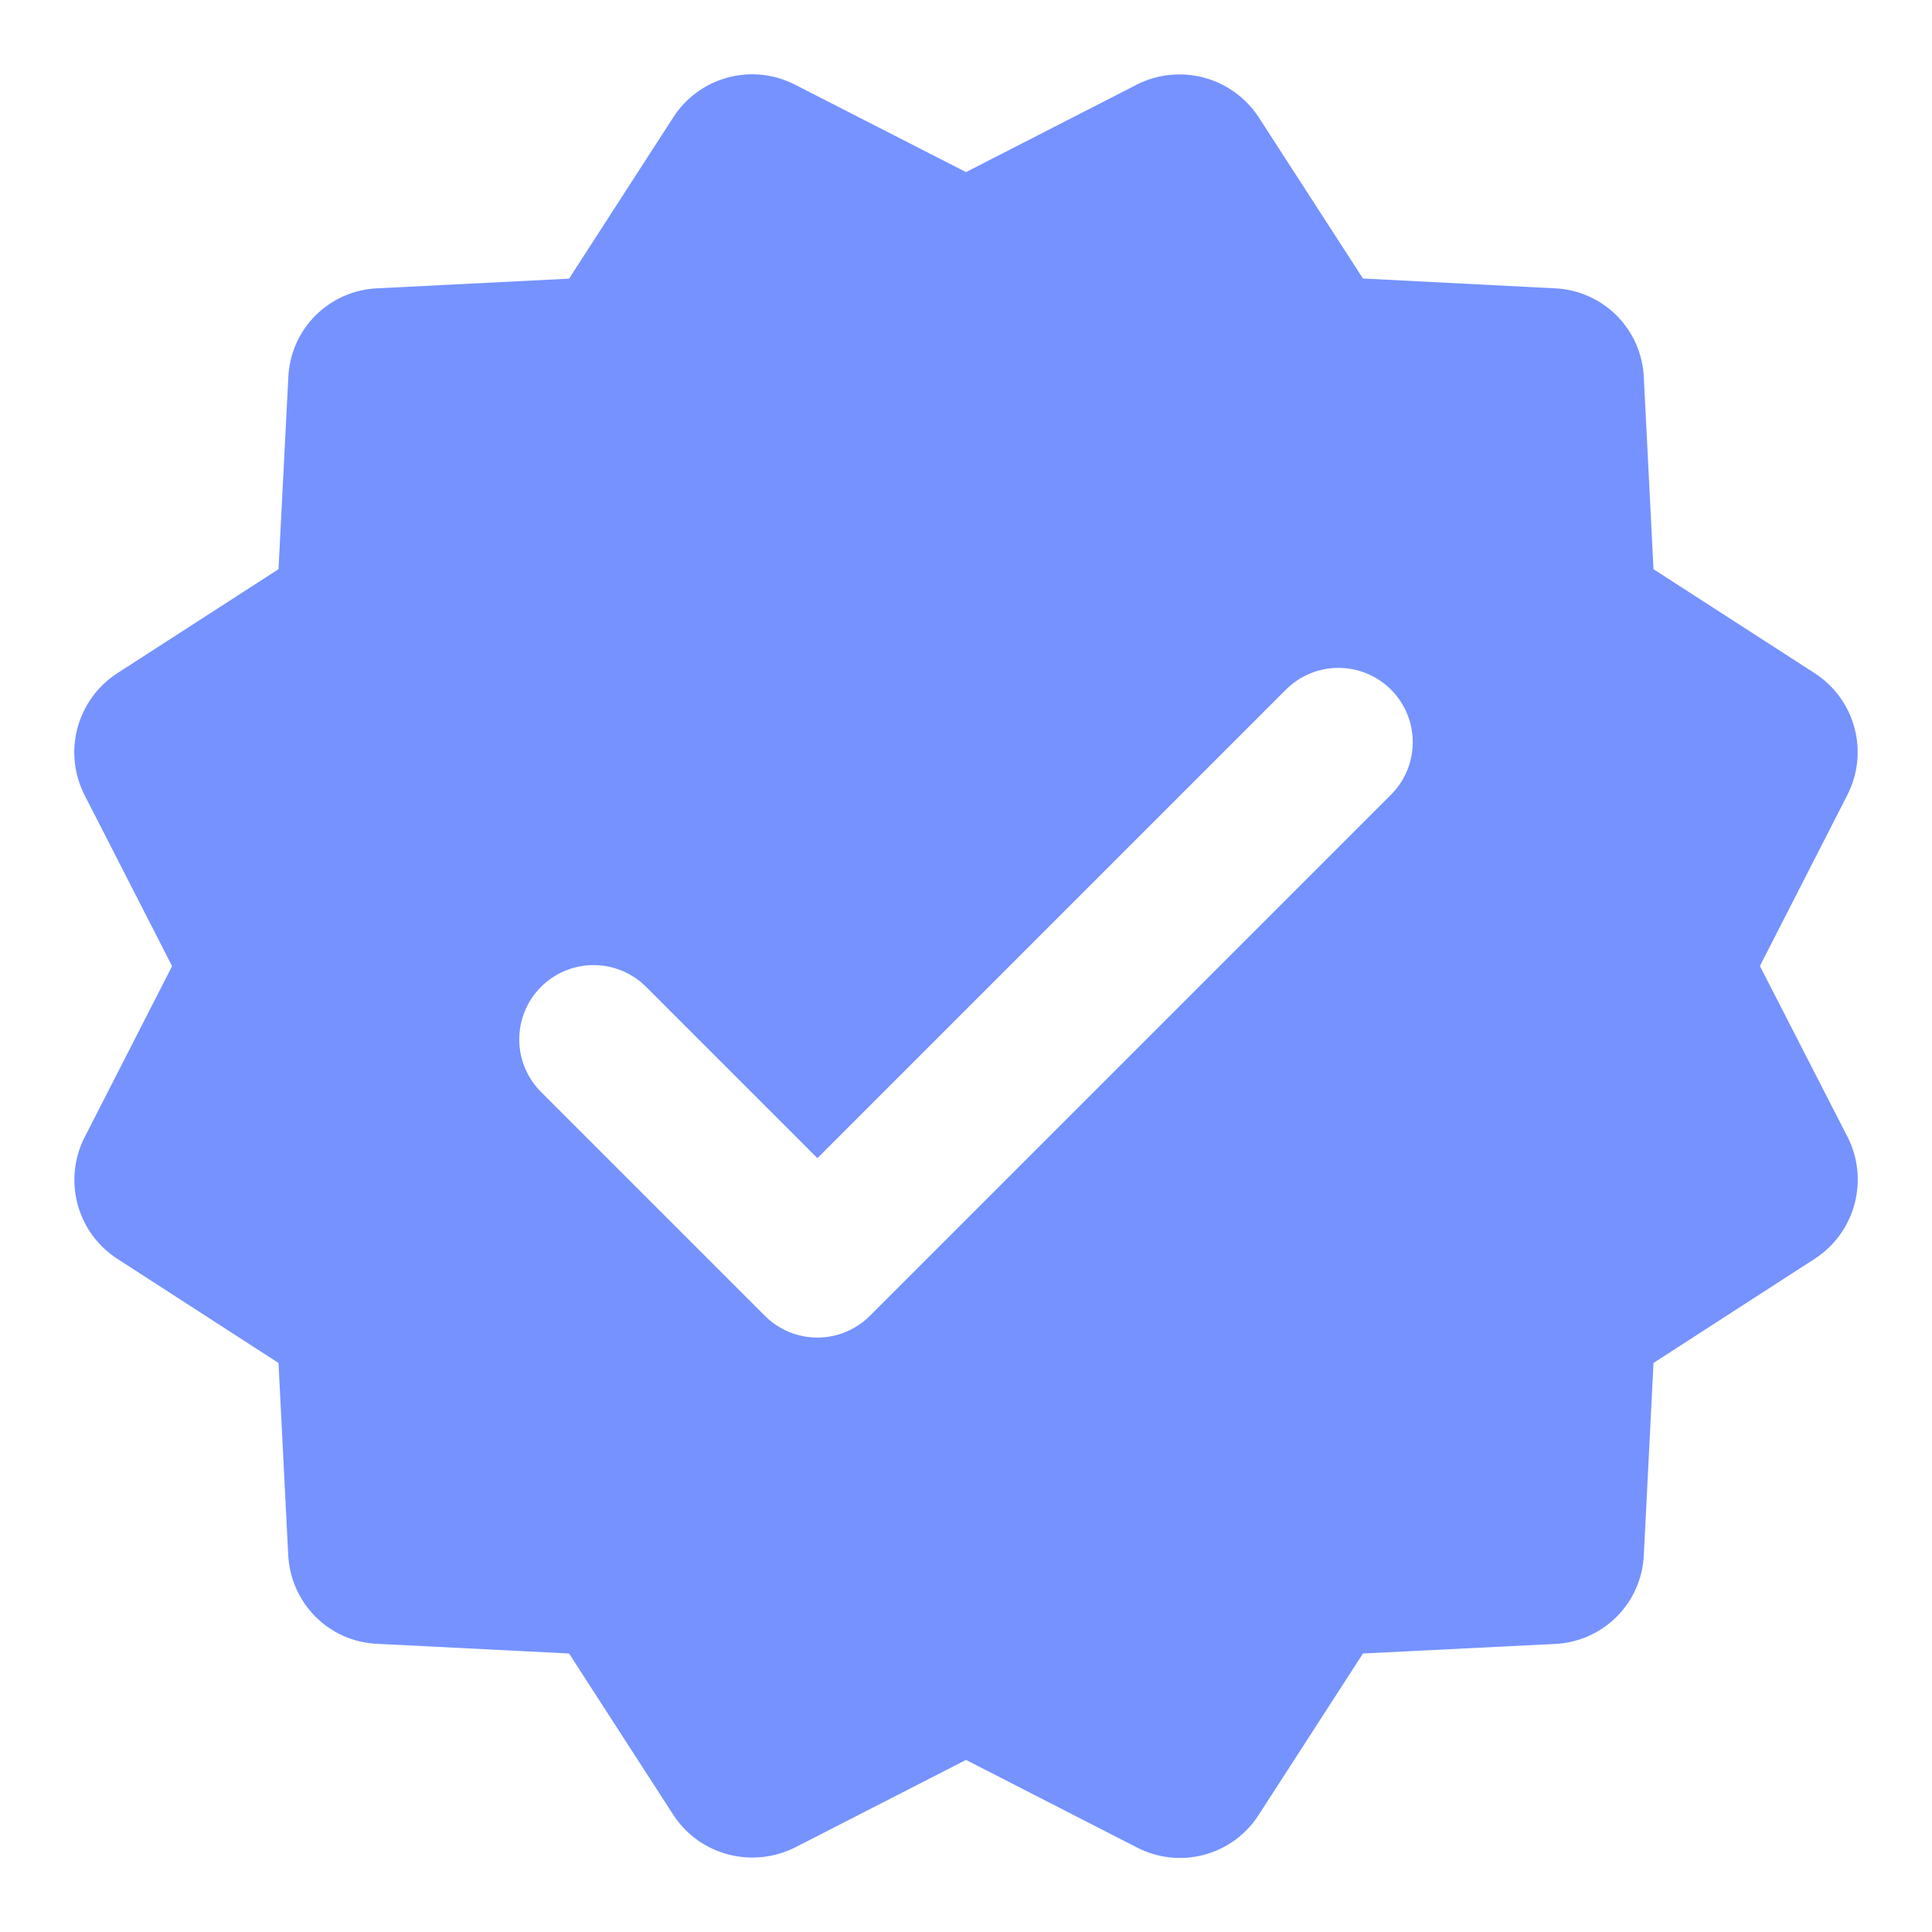
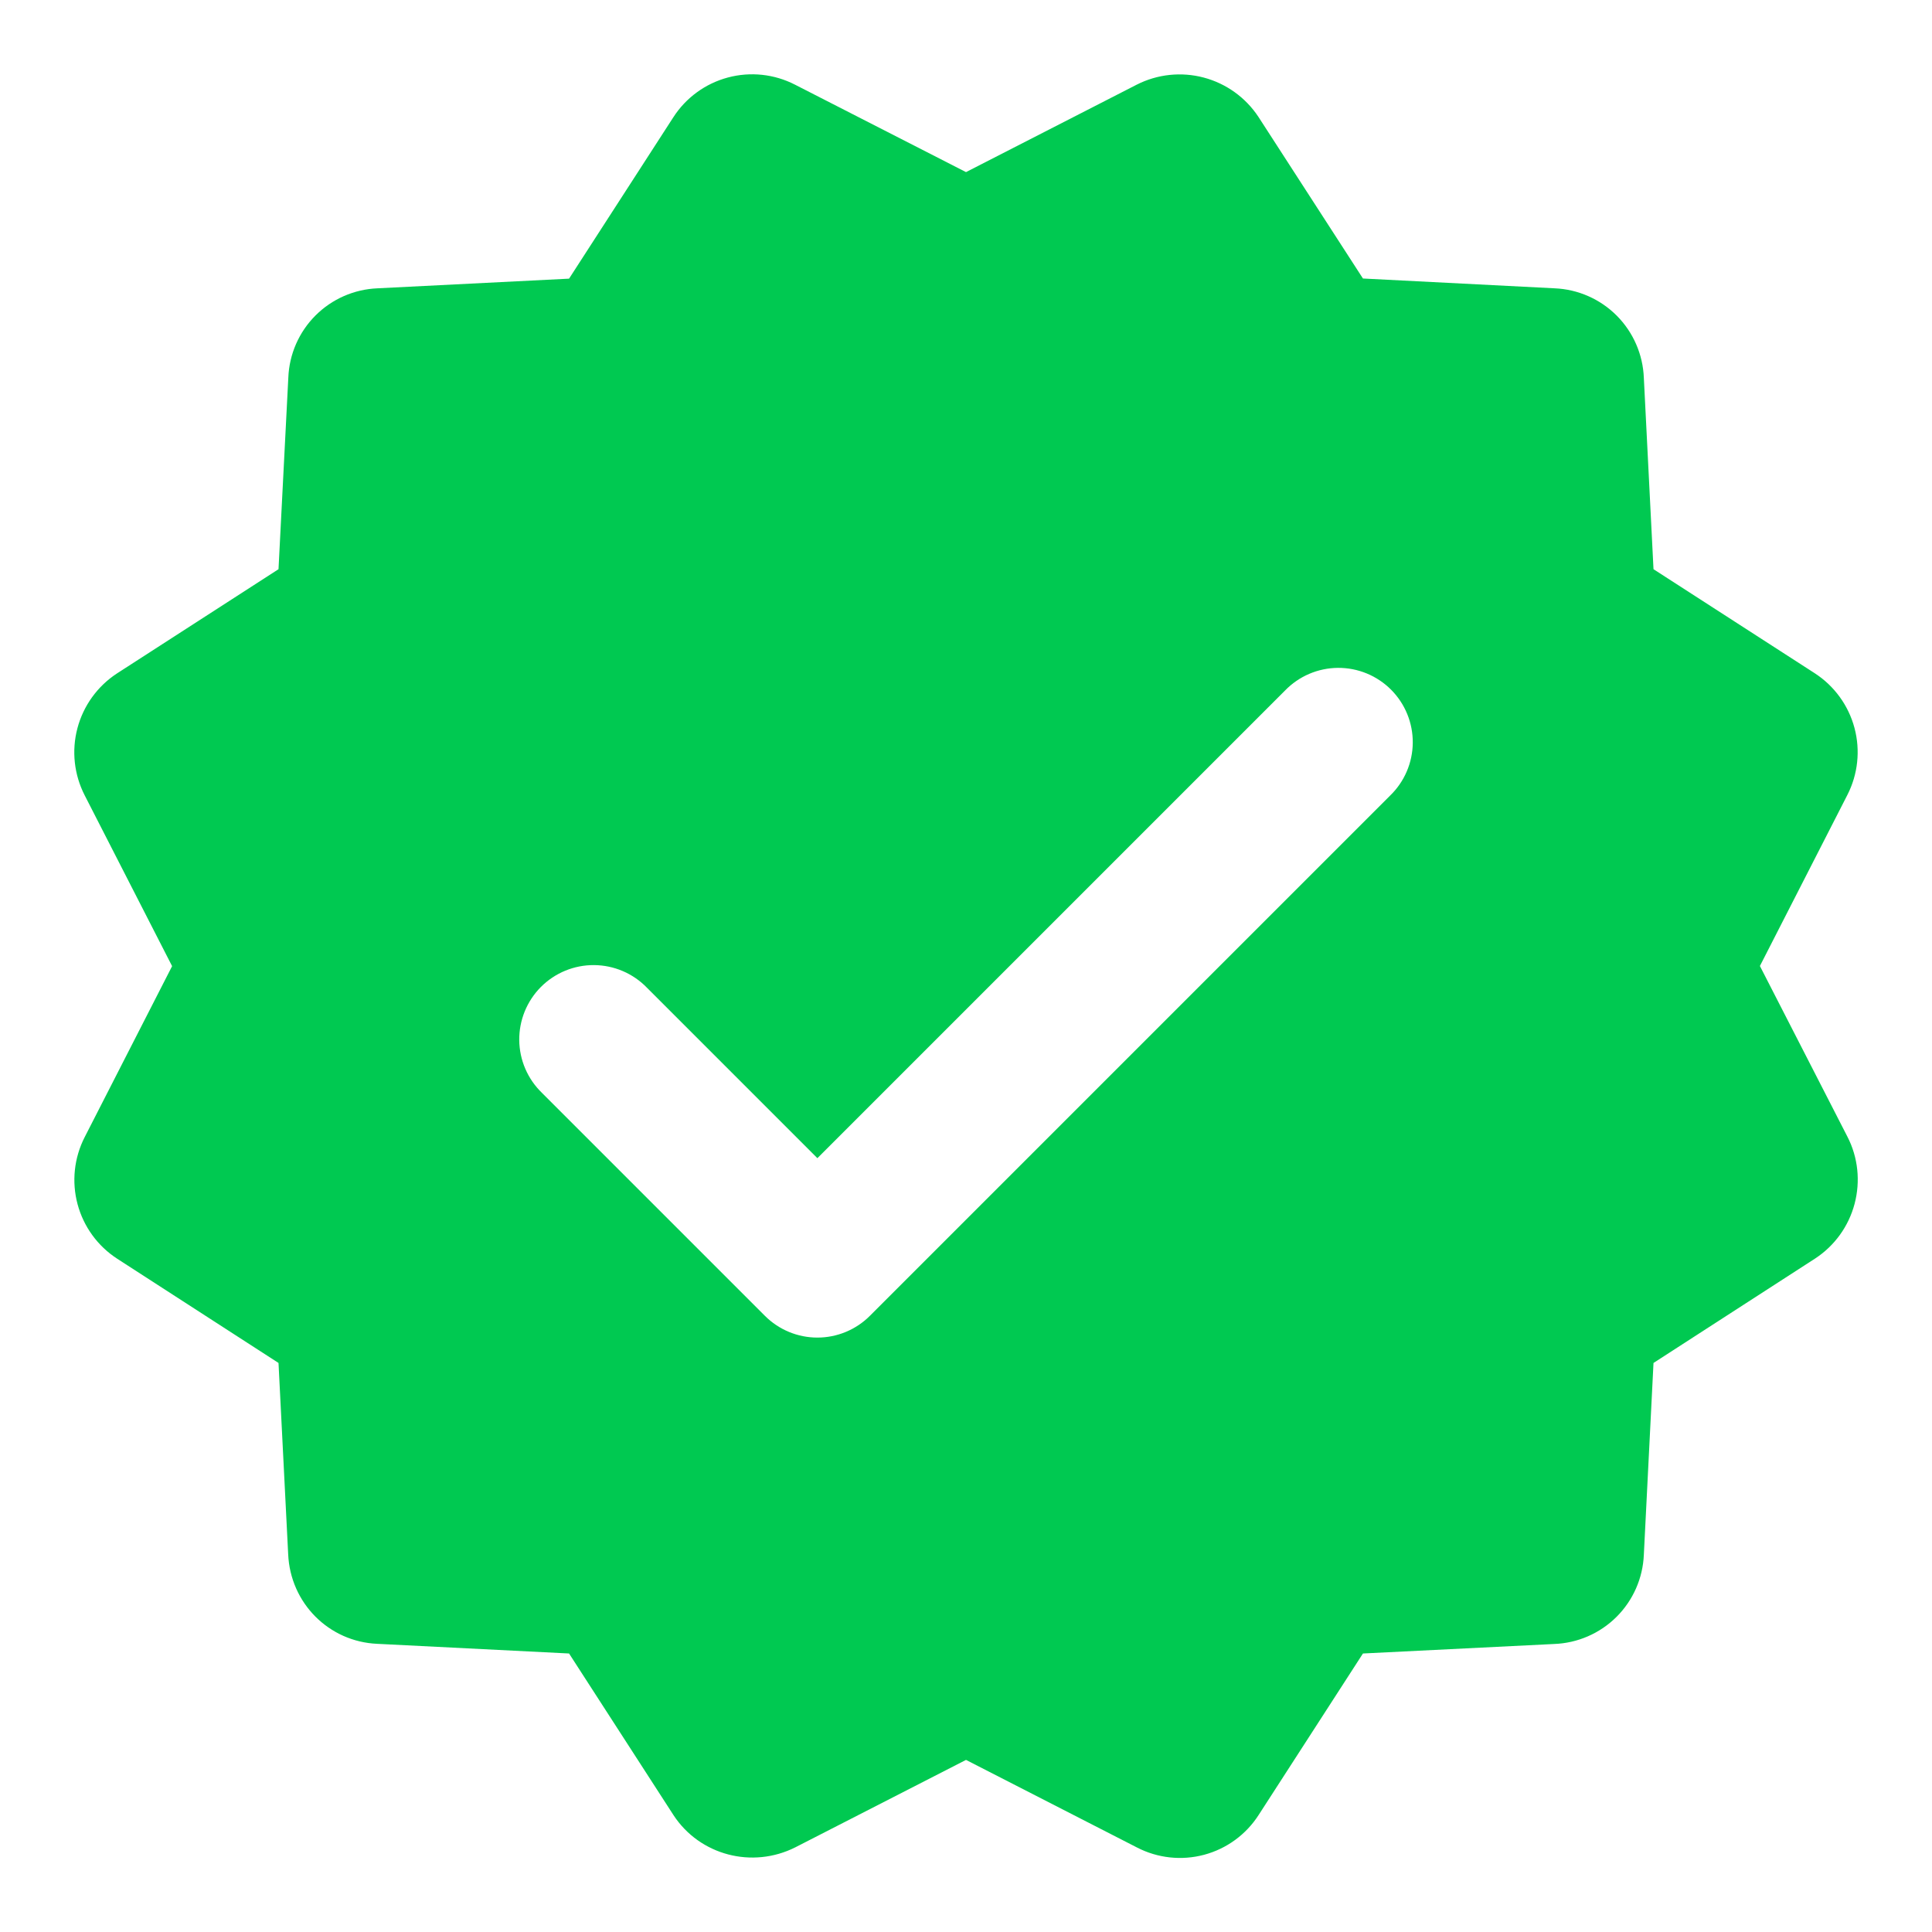
<svg xmlns="http://www.w3.org/2000/svg" width="160" height="160" viewBox="0 0 160 160" fill="none">
-   <path fill-rule="evenodd" clip-rule="evenodd" d="M115.114 65.896L72.038 108.973C71.467 109.544 70.79 109.996 70.044 110.305C69.299 110.614 68.5 110.773 67.693 110.773C66.886 110.773 66.087 110.614 65.341 110.305C64.596 109.996 63.919 109.544 63.348 108.973L44.887 90.511C44.298 89.944 43.829 89.266 43.505 88.515C43.181 87.765 43.011 86.958 43.002 86.141C42.994 85.324 43.149 84.513 43.457 83.756C43.766 83 44.221 82.312 44.798 81.733C45.375 81.155 46.062 80.697 46.818 80.386C47.573 80.076 48.383 79.919 49.201 79.925C50.018 79.931 50.825 80.1 51.577 80.421C52.328 80.742 53.008 81.21 53.576 81.797L67.693 95.915L106.425 57.182C106.994 56.595 107.674 56.127 108.425 55.806C109.176 55.484 109.984 55.316 110.801 55.31C111.618 55.304 112.428 55.461 113.184 55.771C113.94 56.082 114.626 56.539 115.203 57.118C115.78 57.697 116.236 58.384 116.544 59.141C116.853 59.898 117.007 60.708 116.999 61.525C116.991 62.342 116.82 63.15 116.496 63.9C116.173 64.65 115.703 65.329 115.114 65.896ZM152.998 94.142L145.748 80L152.985 65.846C153.866 64.129 154.078 62.147 153.58 60.282C153.082 58.417 151.909 56.804 150.29 55.755L136.936 47.139L136.136 31.299C136.063 29.36 135.263 27.52 133.895 26.144C132.526 24.769 130.69 23.959 128.751 23.877L112.874 23.065L104.222 9.686C103.163 8.078 101.548 6.916 99.686 6.423C97.824 5.93 95.846 6.141 94.13 7.016L80.001 14.253L65.847 7.016C64.129 6.131 62.143 5.918 60.277 6.419C58.411 6.919 56.798 8.097 55.755 9.723L47.127 23.077L31.262 23.877C29.329 23.956 27.496 24.759 26.128 26.127C24.76 27.495 23.956 29.328 23.878 31.262L23.065 47.139L9.675 55.779C8.064 56.836 6.901 58.452 6.41 60.315C5.919 62.178 6.135 64.157 7.016 65.871L14.253 80.012L7.016 94.166C6.136 95.882 5.925 97.863 6.423 99.725C6.921 101.588 8.093 103.199 9.711 104.246L23.065 112.874L23.865 128.702C24.038 132.763 27.238 135.963 31.25 136.135L47.127 136.935L55.779 150.326C57.958 153.649 62.302 154.782 65.871 152.985L80.001 145.748L94.154 152.998C95.871 153.888 97.859 154.104 99.726 153.603C101.594 153.102 103.207 151.92 104.247 150.29L112.874 136.935L128.702 136.148C130.645 136.078 132.49 135.278 133.869 133.907C135.247 132.535 136.057 130.694 136.136 128.751L136.936 112.874L150.327 104.222C151.937 103.167 153.1 101.554 153.59 99.692C154.081 97.831 153.878 95.853 152.998 94.142Z" fill="#7592FF" />
+   <path fill-rule="evenodd" clip-rule="evenodd" d="M115.114 65.896L72.038 108.973C71.467 109.544 70.79 109.996 70.044 110.305C69.299 110.614 68.5 110.773 67.693 110.773C66.886 110.773 66.087 110.614 65.341 110.305C64.596 109.996 63.919 109.544 63.348 108.973L44.887 90.511C44.298 89.944 43.829 89.266 43.505 88.515C43.181 87.765 43.011 86.958 43.002 86.141C42.994 85.324 43.149 84.513 43.457 83.756C43.766 83 44.221 82.312 44.798 81.733C45.375 81.155 46.062 80.697 46.818 80.386C47.573 80.076 48.383 79.919 49.201 79.925C50.018 79.931 50.825 80.1 51.577 80.421C52.328 80.742 53.008 81.21 53.576 81.797L67.693 95.915L106.425 57.182C106.994 56.595 107.674 56.127 108.425 55.806C109.176 55.484 109.984 55.316 110.801 55.31C111.618 55.304 112.428 55.461 113.184 55.771C113.94 56.082 114.626 56.539 115.203 57.118C115.78 57.697 116.236 58.384 116.544 59.141C116.853 59.898 117.007 60.708 116.999 61.525C116.991 62.342 116.82 63.15 116.496 63.9C116.173 64.65 115.703 65.329 115.114 65.896ZM152.998 94.142L145.748 80L152.985 65.846C153.866 64.129 154.078 62.147 153.58 60.282C153.082 58.417 151.909 56.804 150.29 55.755L136.936 47.139L136.136 31.299C136.063 29.36 135.263 27.52 133.895 26.144C132.526 24.769 130.69 23.959 128.751 23.877L112.874 23.065L104.222 9.686C103.163 8.078 101.548 6.916 99.686 6.423C97.824 5.93 95.846 6.141 94.13 7.016L80.001 14.253L65.847 7.016C64.129 6.131 62.143 5.918 60.277 6.419C58.411 6.919 56.798 8.097 55.755 9.723L47.127 23.077L31.262 23.877C29.329 23.956 27.496 24.759 26.128 26.127C24.76 27.495 23.956 29.328 23.878 31.262L23.065 47.139L9.675 55.779C8.064 56.836 6.901 58.452 6.41 60.315C5.919 62.178 6.135 64.157 7.016 65.871L14.253 80.012L7.016 94.166C6.136 95.882 5.925 97.863 6.423 99.725C6.921 101.588 8.093 103.199 9.711 104.246L23.065 112.874L23.865 128.702C24.038 132.763 27.238 135.963 31.25 136.135L47.127 136.935L55.779 150.326C57.958 153.649 62.302 154.782 65.871 152.985L80.001 145.748L94.154 152.998C95.871 153.888 97.859 154.104 99.726 153.603C101.594 153.102 103.207 151.92 104.247 150.29L112.874 136.935L128.702 136.148C130.645 136.078 132.49 135.278 133.869 133.907C135.247 132.535 136.057 130.694 136.136 128.751L136.936 112.874L150.327 104.222C151.937 103.167 153.1 101.554 153.59 99.692C154.081 97.831 153.878 95.853 152.998 94.142Z" fill="#00c951" />
</svg>
